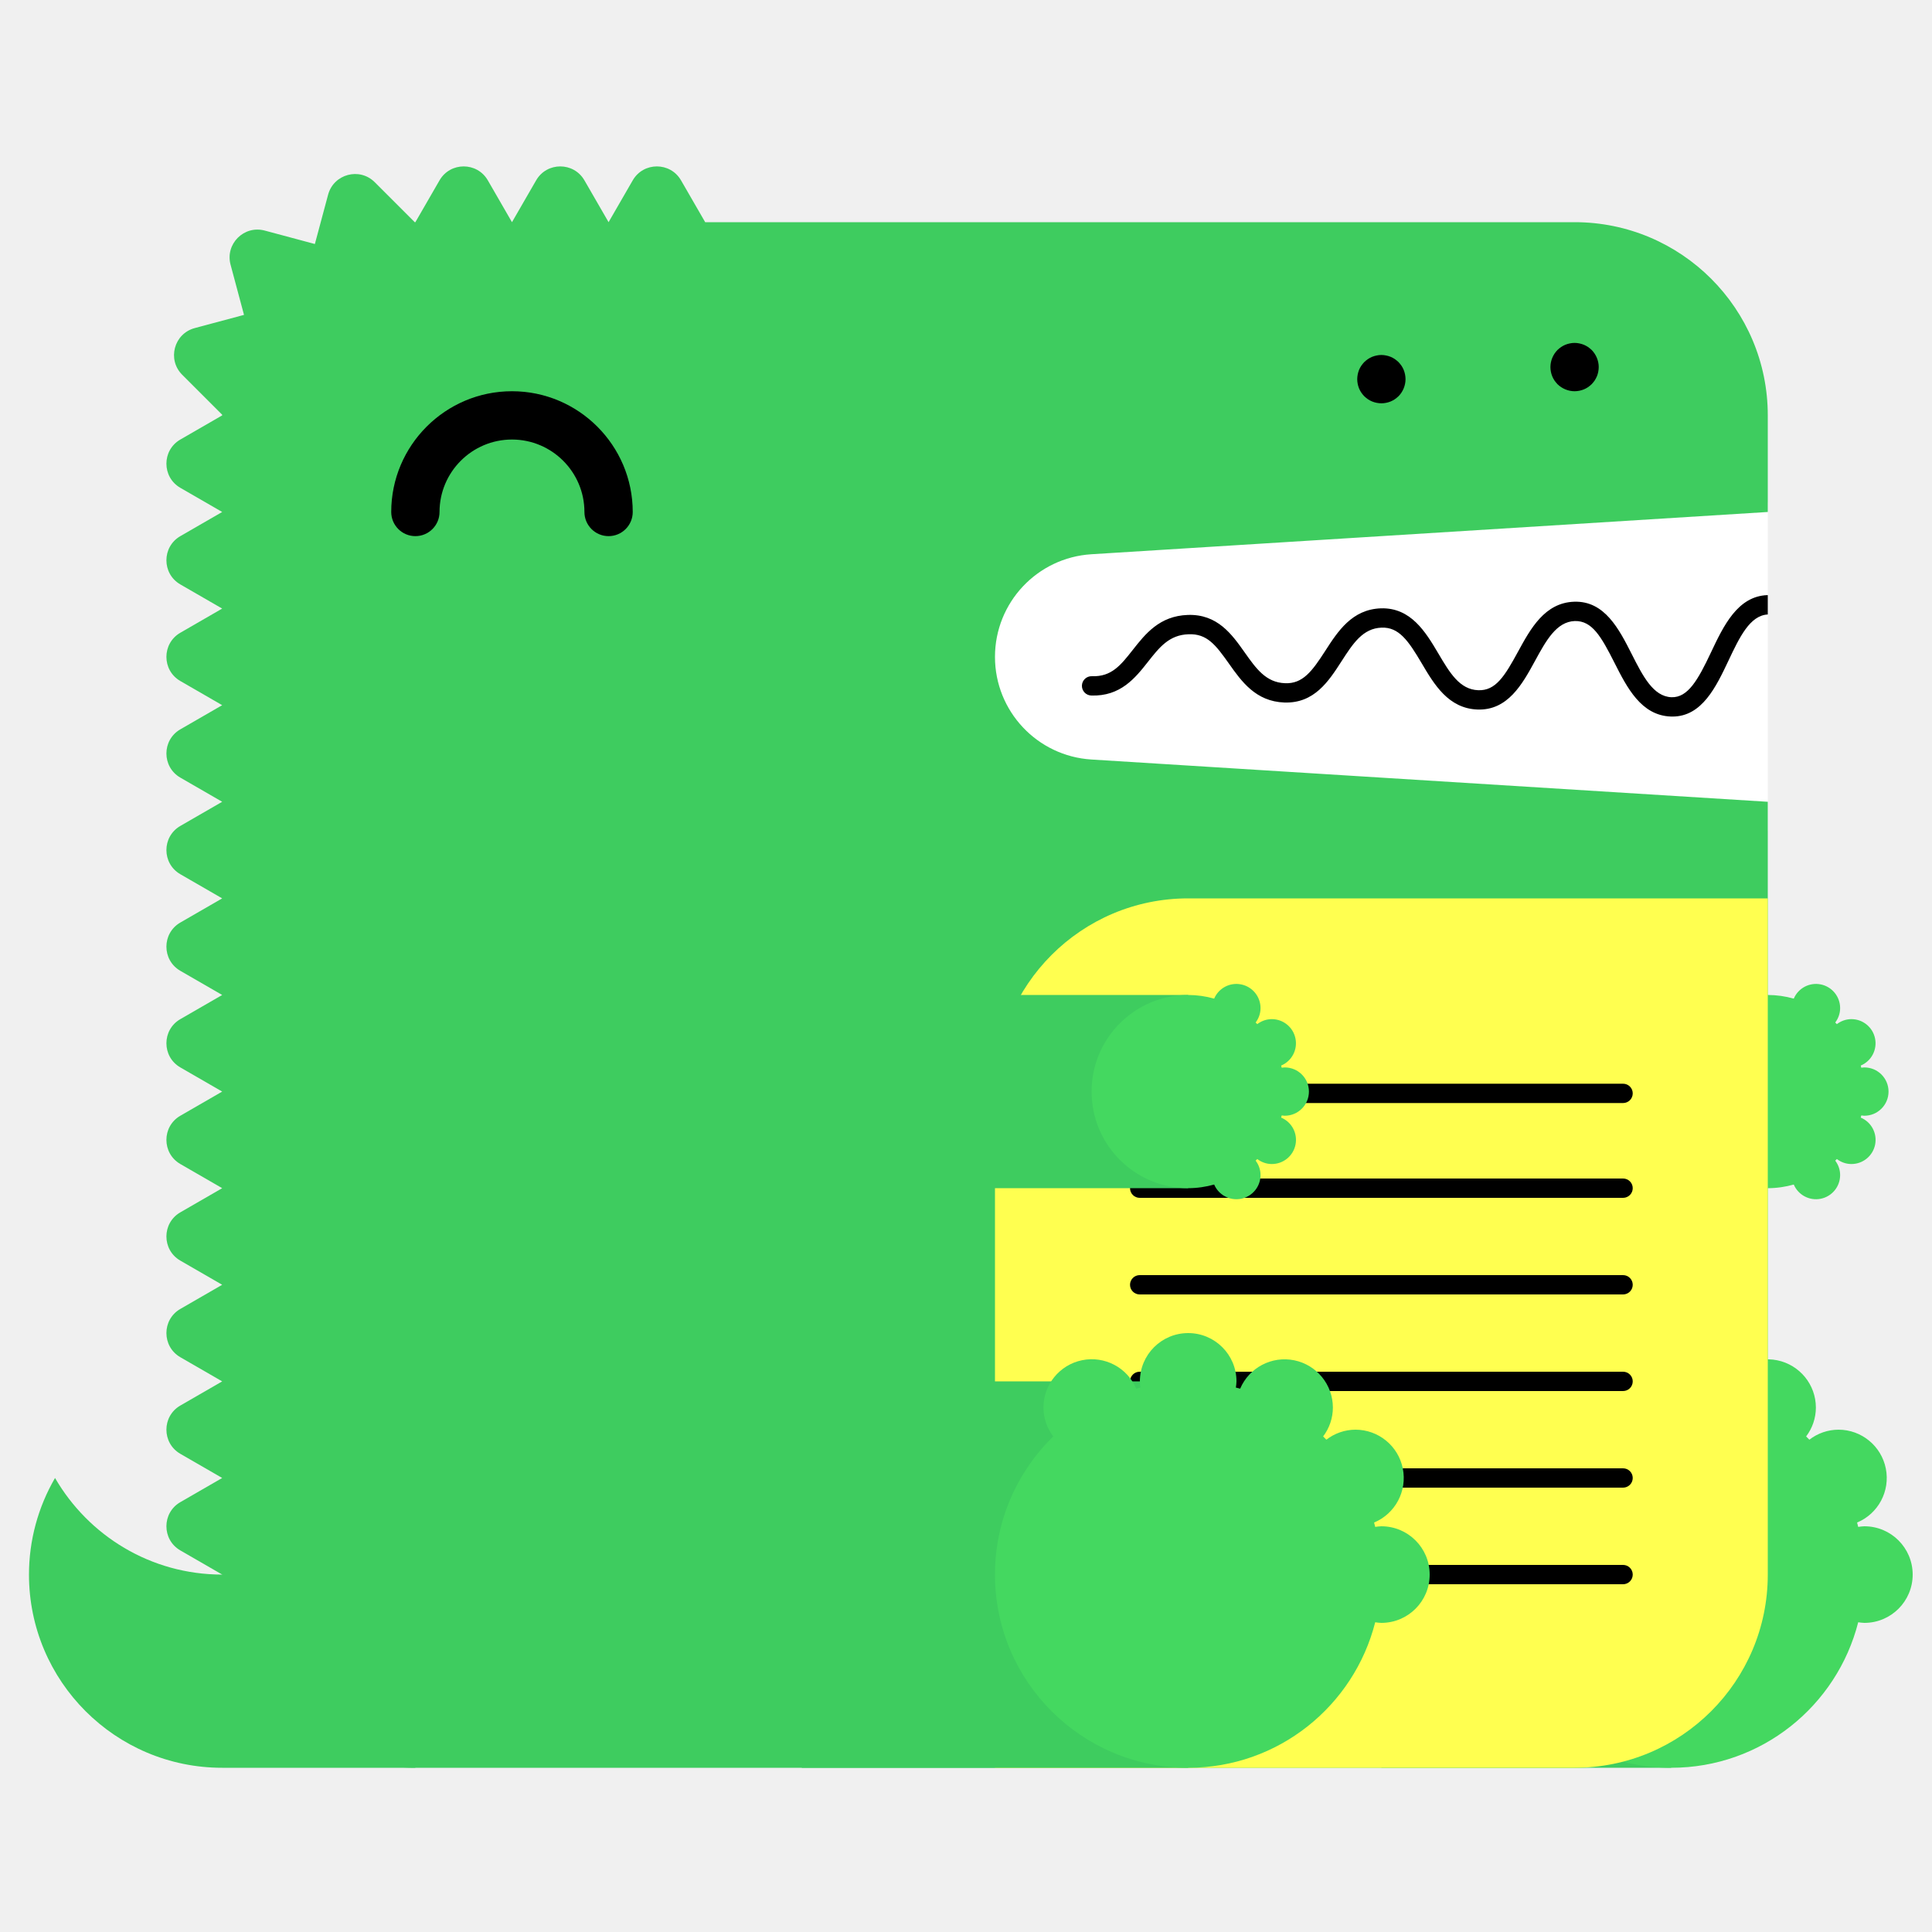
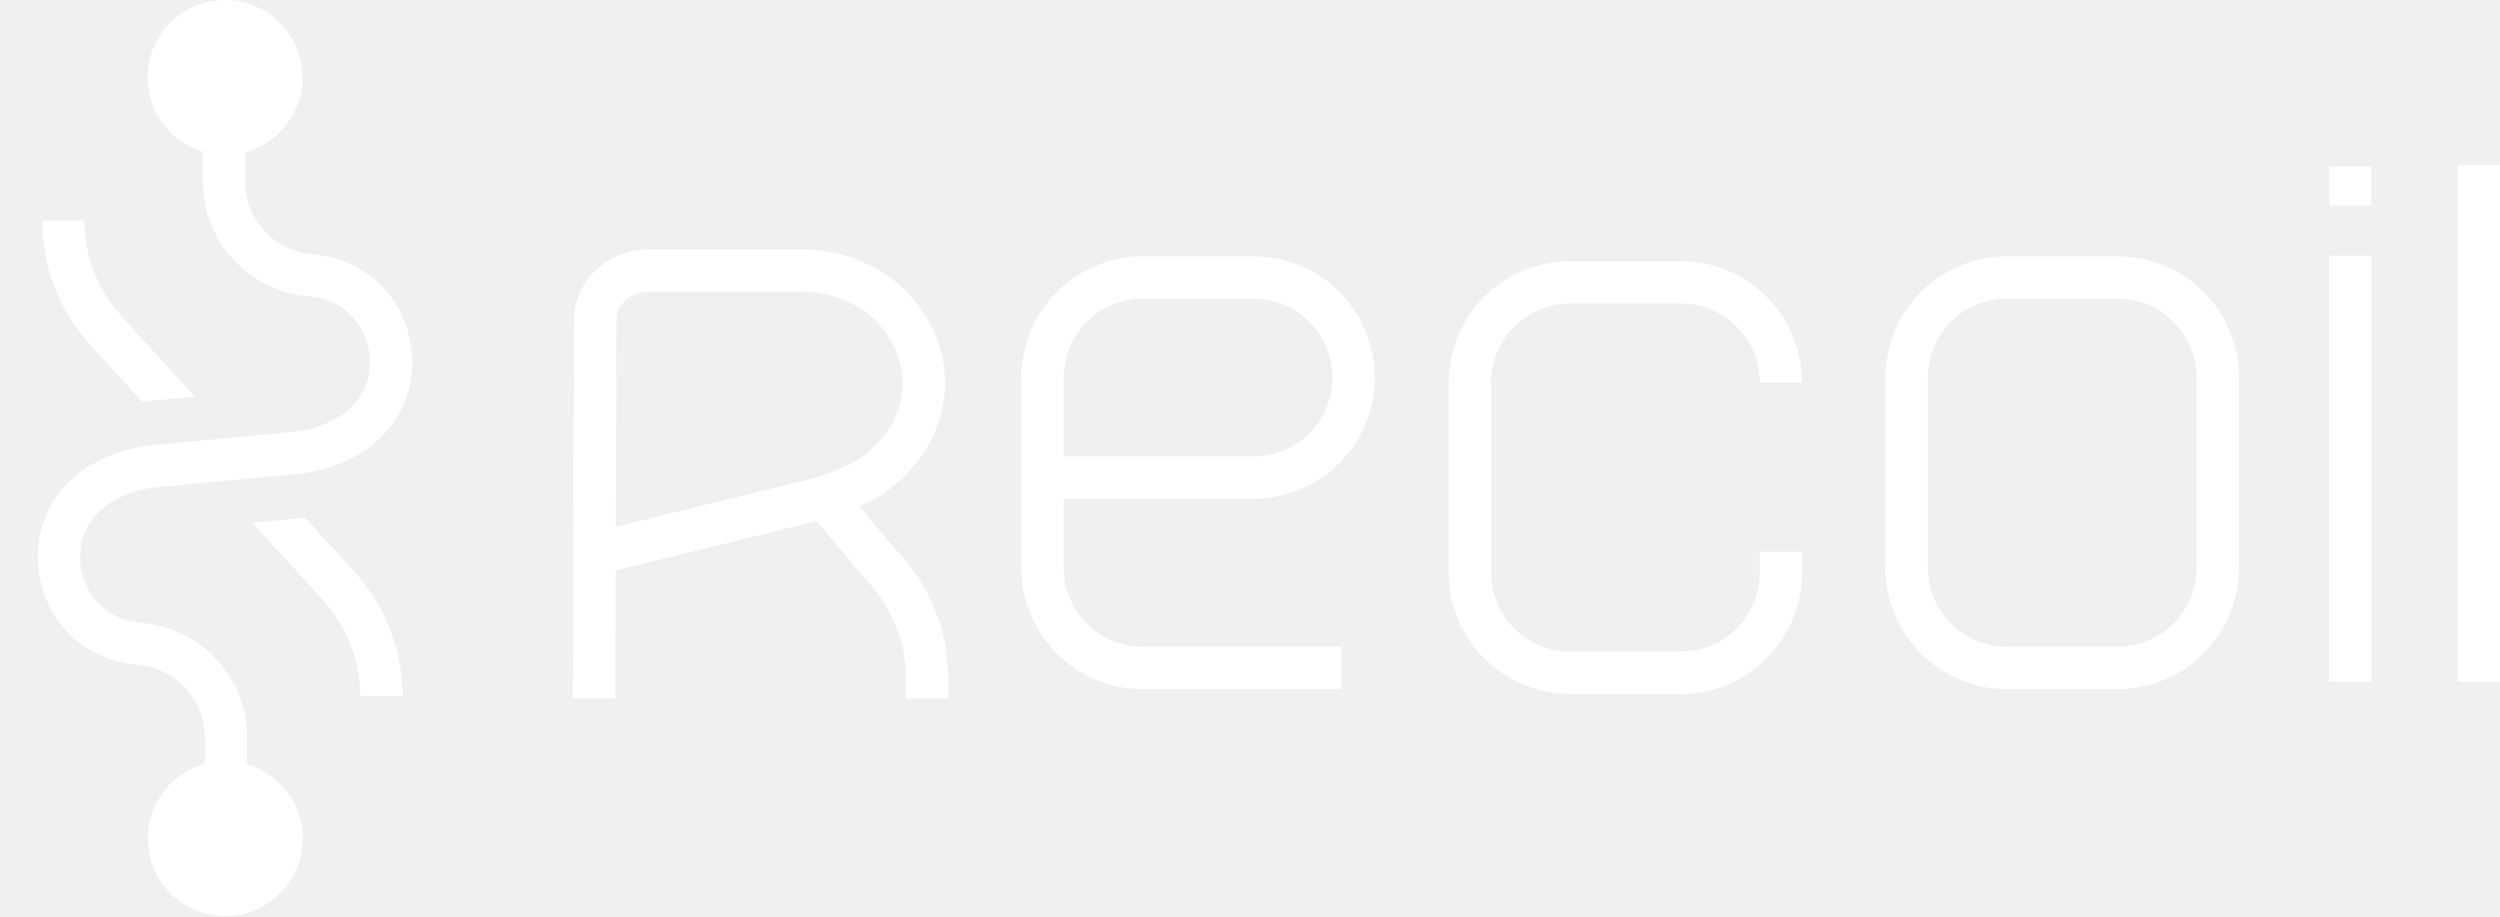
- <svg xmlns="http://www.w3.org/2000/svg" width="200" height="200" viewBox="0 0 200 200">
-   <g fill="none" fill-rule="evenodd">
-     <path fill="#FFF" d="M99 52h84v34H99z" />
-     <path d="M23 163c-7.398 0-13.843-4.027-17.303-10A19.886 19.886 0 0 0 3 163c0 11.046 8.954 20 20 20h20v-20H23z" fill="#3ECC5F" />
-     <path d="M112.98 57.376L183 53V43c0-11.046-8.954-20-20-20H73l-2.5-4.33c-1.112-1.925-3.889-1.925-5 0L63 23l-2.5-4.33c-1.111-1.925-3.889-1.925-5 0L53 23l-2.5-4.33c-1.111-1.925-3.889-1.925-5 0L43 23c-.022 0-.042.003-.065.003l-4.142-4.141c-1.57-1.571-4.252-.853-4.828 1.294l-1.369 5.104-5.192-1.392c-2.148-.575-4.111 1.389-3.535 3.536l1.39 5.193-5.102 1.367c-2.148.576-2.867 3.259-1.296 4.83l4.142 4.142c0 .021-.003.042-.003.064l-4.33 2.5c-1.925 1.111-1.925 3.889 0 5L23 53l-4.33 2.5c-1.925 1.111-1.925 3.889 0 5L23 63l-4.33 2.5c-1.925 1.111-1.925 3.889 0 5L23 73l-4.33 2.5c-1.925 1.111-1.925 3.889 0 5L23 83l-4.33 2.5c-1.925 1.111-1.925 3.889 0 5L23 93l-4.33 2.5c-1.925 1.111-1.925 3.889 0 5L23 103l-4.33 2.5c-1.925 1.111-1.925 3.889 0 5L23 113l-4.33 2.5c-1.925 1.111-1.925 3.889 0 5L23 123l-4.33 2.5c-1.925 1.111-1.925 3.889 0 5L23 133l-4.33 2.5c-1.925 1.111-1.925 3.889 0 5L23 143l-4.33 2.5c-1.925 1.111-1.925 3.889 0 5L23 153l-4.33 2.5c-1.925 1.111-1.925 3.889 0 5L23 163c0 11.046 8.954 20 20 20h120c11.046 0 20-8.954 20-20V83l-70.02-4.376A10.645 10.645 0 0 1 103 68c0-5.621 4.37-10.273 9.98-10.624" fill="#3ECC5F" />
-     <path fill="#3ECC5F" d="M143 183h30v-40h-30z" />
-     <path d="M193 158c-.219 0-.428.037-.639.064-.038-.15-.074-.301-.116-.451A5 5 0 0 0 190.32 148a4.96 4.96 0 0 0-3.016 1.036 26.531 26.531 0 0 0-.335-.336 4.955 4.955 0 0 0 1.011-2.987 5 5 0 0 0-9.599-1.959c-.148-.042-.297-.077-.445-.115.027-.211.064-.42.064-.639a5 5 0 0 0-5-5 5 5 0 0 0-5 5c0 .219.037.428.064.639-.148.038-.297.073-.445.115a4.998 4.998 0 0 0-9.599 1.959c0 1.125.384 2.151 1.011 2.987-3.717 3.632-6.031 8.693-6.031 14.3 0 11.046 8.954 20 20 20 9.339 0 17.16-6.41 19.361-15.064.211.027.42.064.639.064a5 5 0 0 0 5-5 5 5 0 0 0-5-5" fill="#44D860" />
-     <path fill="#3ECC5F" d="M153 123h30v-20h-30z" />
-     <path d="M193 115.5a2.5 2.5 0 1 0 0-5c-.109 0-.214.019-.319.032-.02-.075-.037-.15-.058-.225a2.501 2.501 0 0 0-.963-4.807c-.569 0-1.088.197-1.508.518a6.653 6.653 0 0 0-.168-.168c.314-.417.506-.931.506-1.494a2.5 2.5 0 0 0-4.8-.979A9.987 9.987 0 0 0 183 103c-5.522 0-10 4.478-10 10s4.478 10 10 10c.934 0 1.833-.138 2.69-.377a2.5 2.5 0 0 0 4.8-.979c0-.563-.192-1.077-.506-1.494.057-.055.113-.111.168-.168.42.321.939.518 1.508.518a2.5 2.5 0 0 0 .963-4.807c.021-.074.038-.15.058-.225.105.013.21.032.319.032" fill="#44D860" />
-     <path d="M63 55.5a2.5 2.5 0 0 1-2.5-2.5c0-4.136-3.364-7.5-7.5-7.5s-7.5 3.364-7.5 7.5a2.5 2.5 0 1 1-5 0c0-6.893 5.607-12.5 12.5-12.5S65.5 46.107 65.5 53a2.5 2.5 0 0 1-2.5 2.5" fill="#000" />
-     <path d="M103 183h60c11.046 0 20-8.954 20-20V93h-60c-11.046 0-20 8.954-20 20v70z" fill="#FFFF50" />
-     <path d="M168.02 124h-50.04a1 1 0 1 1 0-2h50.04a1 1 0 1 1 0 2m0 20h-50.04a1 1 0 1 1 0-2h50.04a1 1 0 1 1 0 2m0 20h-50.04a1 1 0 1 1 0-2h50.04a1 1 0 1 1 0 2m0-49.814h-50.04a1 1 0 1 1 0-2h50.04a1 1 0 1 1 0 2m0 19.814h-50.04a1 1 0 1 1 0-2h50.04a1 1 0 1 1 0 2m0 20h-50.04a1 1 0 1 1 0-2h50.04a1 1 0 1 1 0 2M183 61.611c-.012 0-.022-.006-.034-.005-3.09.105-4.552 3.196-5.842 5.923-1.346 2.85-2.387 4.703-4.093 4.647-1.889-.068-2.969-2.202-4.113-4.46-1.314-2.594-2.814-5.536-5.963-5.426-3.046.104-4.513 2.794-5.807 5.167-1.377 2.528-2.314 4.065-4.121 3.994-1.927-.07-2.951-1.805-4.136-3.813-1.321-2.236-2.848-4.75-5.936-4.664-2.994.103-4.465 2.385-5.763 4.4-1.373 2.13-2.335 3.428-4.165 3.351-1.973-.07-2.992-1.51-4.171-3.177-1.324-1.873-2.816-3.993-5.895-3.89-2.928.1-4.399 1.97-5.696 3.618-1.232 1.564-2.194 2.802-4.229 2.724a1 1 0 0 0-.072 2c3.017.101 4.545-1.8 5.872-3.487 1.177-1.496 2.193-2.787 4.193-2.855 1.926-.082 2.829 1.115 4.195 3.045 1.297 1.834 2.769 3.914 5.731 4.021 3.103.104 4.596-2.215 5.918-4.267 1.182-1.834 2.202-3.417 4.15-3.484 1.793-.067 2.769 1.35 4.145 3.681 1.297 2.197 2.766 4.686 5.787 4.796 3.125.108 4.634-2.62 5.949-5.035 1.139-2.088 2.214-4.06 4.119-4.126 1.793-.042 2.728 1.595 4.111 4.33 1.292 2.553 2.757 5.445 5.825 5.556l.169.003c3.064 0 4.518-3.075 5.805-5.794 1.139-2.41 2.217-4.68 4.067-4.773v-2z" fill="#000" />
-     <path fill="#3ECC5F" d="M83 183h40v-40H83z" />
-     <path d="M143 158c-.219 0-.428.037-.639.064-.038-.15-.074-.301-.116-.451A5 5 0 0 0 140.32 148a4.96 4.96 0 0 0-3.016 1.036 26.531 26.531 0 0 0-.335-.336 4.955 4.955 0 0 0 1.011-2.987 5 5 0 0 0-9.599-1.959c-.148-.042-.297-.077-.445-.115.027-.211.064-.42.064-.639a5 5 0 0 0-5-5 5 5 0 0 0-5 5c0 .219.037.428.064.639-.148.038-.297.073-.445.115a4.998 4.998 0 0 0-9.599 1.959c0 1.125.384 2.151 1.011 2.987-3.717 3.632-6.031 8.693-6.031 14.3 0 11.046 8.954 20 20 20 9.339 0 17.16-6.41 19.361-15.064.211.027.42.064.639.064a5 5 0 0 0 5-5 5 5 0 0 0-5-5" fill="#44D860" />
-     <path fill="#3ECC5F" d="M83 123h40v-20H83z" />
-     <path d="M133 115.5a2.5 2.5 0 1 0 0-5c-.109 0-.214.019-.319.032-.02-.075-.037-.15-.058-.225a2.501 2.501 0 0 0-.963-4.807c-.569 0-1.088.197-1.508.518a6.653 6.653 0 0 0-.168-.168c.314-.417.506-.931.506-1.494a2.5 2.5 0 0 0-4.8-.979A9.987 9.987 0 0 0 123 103c-5.522 0-10 4.478-10 10s4.478 10 10 10c.934 0 1.833-.138 2.69-.377a2.5 2.5 0 0 0 4.8-.979c0-.563-.192-1.077-.506-1.494.057-.055.113-.111.168-.168.42.321.939.518 1.508.518a2.5 2.5 0 0 0 .963-4.807c.021-.074.038-.15.058-.225.105.013.21.032.319.032" fill="#44D860" />
-     <path d="M143 41.75c-.16 0-.33-.02-.49-.05a2.52 2.52 0 0 1-.47-.14c-.15-.06-.29-.14-.431-.23-.13-.09-.259-.2-.38-.31-.109-.12-.219-.24-.309-.38s-.17-.28-.231-.43a2.619 2.619 0 0 1-.189-.96c0-.16.02-.33.05-.49.03-.16.08-.31.139-.47.061-.15.141-.29.231-.43.09-.13.2-.26.309-.38.121-.11.25-.22.38-.31.141-.09.281-.17.431-.23.149-.06.31-.11.47-.14.32-.07.65-.07.98 0 .159.03.32.08.47.14.149.06.29.14.43.23.13.09.259.2.38.31.11.12.22.25.31.38.09.14.17.28.23.43.06.16.11.31.14.47.029.16.05.33.05.49 0 .66-.271 1.31-.73 1.77-.121.11-.25.22-.38.31-.14.09-.281.17-.43.23a2.565 2.565 0 0 1-.96.19m20-1.25c-.66 0-1.3-.27-1.771-.73a3.802 3.802 0 0 1-.309-.38c-.09-.14-.17-.28-.231-.43a2.619 2.619 0 0 1-.189-.96c0-.66.27-1.3.729-1.77.121-.11.25-.22.38-.31.141-.09.281-.17.431-.23.149-.06.31-.11.47-.14.32-.07.66-.07.98 0 .159.03.32.08.47.14.149.06.29.14.43.23.13.09.259.2.38.31.459.47.73 1.11.73 1.77 0 .16-.021.33-.05.49-.03.16-.08.32-.14.47-.07.15-.14.29-.23.43-.09.13-.2.26-.31.38-.121.11-.25.22-.38.31-.14.09-.281.17-.43.23a2.565 2.565 0 0 1-.96.19" fill="#000" />
+ <svg xmlns="http://www.w3.org/2000/svg" id="Calque_1" data-name="Calque 1" viewBox="0 0 2480.46 908.92">
+   <defs>
+     <style>.cls-1,.cls-3{fill:none;}.cls-2{fill:#fff;}.cls-3{stroke:#fff;stroke-miterlimit:10;stroke-width:42px;}.cls-4{clip-path:url(#clip-path);}.cls-5{clip-path:url(#clip-path-2);}</style>
+     <clipPath id="clip-path">
+       <path class="cls-1" d="M440,420.62a149.81,149.81,0,0,1-62.19,68.3A192.87,192.87,0,0,1,299.1,514.1h-.05L159.71,527.23a63.86,63.86,0,0,0-26,8.32c-6.14,3.55-8.1,7.3-9,9.81a22.89,22.89,0,0,0,4.6,22.72c1.84,1.95,5.1,4.64,12.13,5.52l9.26,1.16c71.75,9,127.46,65.57,137,135.54H446.52V403.36A149.32,149.32,0,0,1,440,420.62Z" />
+     </clipPath>
+     <clipPath id="clip-path-2">
+       <path class="cls-1" d="M6.52,491.3A149.76,149.76,0,0,1,68.71,423a192.87,192.87,0,0,1,78.71-25.18h.05l139.3-13.12a63.85,63.85,0,0,0,26-8.33c6.14-3.54,8.09-7.29,9-9.8a22.84,22.84,0,0,0-4.59-22.72c-1.84-1.95-5.1-4.64-12.13-5.52l-9.26-1.17A158.45,158.45,0,0,1,157.33,180.2v-9.34H0v337.7A149.32,149.32,0,0,1,6.52,491.3Z" />
+     </clipPath>
+   </defs>
+   <rect class="cls-2" x="2311.16" y="165.1" width="41.59" height="38.93" />
+   <path class="cls-2" d="M852.77,502.4l3.57-1.71c6.57-3.17,12.28-6.19,17-9,2.6-1.55,63.53-38.83,64.3-110.14.64-60.33-42.06-96.74-50.63-103.42a146.56,146.56,0,0,0-26.24-16,118.47,118.47,0,0,0-13.17-5.67v0a150.55,150.55,0,0,0-45.92-8.92l-.39,0H643.36c-40.59,0-73.69,31.26-73.78,69.66l-1.16,375.73,42,.13.39-127.08L810.2,517l45.9,54.79.6.6c27.14,27.56,42.09,63.16,42.09,100.25v20.29h42V672.63c0-47.91-19-93.72-53.56-129.11ZM611.58,317.25c0-15.32,14.29-27.78,31.78-27.78H800.48a108.69,108.69,0,0,1,32.72,6.4c.52.19,16,6,27.95,15.36,3.57,2.79,34.91,28.45,34.47,69.86-.52,48.06-43.43,74.29-43.86,74.55a222.56,222.56,0,0,1-20.69,10.47h0c-6.16,2.69-12.51,5.09-18.87,7.14L611,522.63Z" />
+   <path class="cls-2" d="M1243.76,494.83a120.25,120.25,0,1,0,0-240.5H1133.62a120.39,120.39,0,0,0-120.26,120.25V563.44a120.4,120.4,0,0,0,120.26,120.25h197.49v-42H1133.62a78.34,78.34,0,0,1-78.26-78.25V494.83Zm-188.4-120.25a78.34,78.34,0,0,1,78.26-78.25h110.14a78.25,78.25,0,0,1,0,156.5h-188.4Z" />
+   <rect class="cls-2" x="2310.89" y="253.58" width="42" height="422.94" />
+   <path class="cls-2" d="M2101.17,254.33H1991a120.39,120.39,0,0,0-120.25,120.25V563.44A120.39,120.39,0,0,0,1991,683.69h110.15a120.39,120.39,0,0,0,120.25-120.25V374.58A120.39,120.39,0,0,0,2101.17,254.33Zm78.25,309.11a78.34,78.34,0,0,1-78.25,78.25H1991a78.34,78.34,0,0,1-78.25-78.25V374.58A78.34,78.34,0,0,1,1991,296.33h110.15a78.34,78.34,0,0,1,78.25,78.25Z" />
+   <rect class="cls-2" x="2438.46" y="163.57" width="42" height="512.95" />
+   <path class="cls-2" d="M1557.64,301.15h110.15A78.34,78.34,0,0,1,1746,379.4h42a120.39,120.39,0,0,0-120.25-120.25H1557.64A120.39,120.39,0,0,0,1437.39,379.4V568.26a120.39,120.39,0,0,0,120.25,120.25h110.15A120.39,120.39,0,0,0,1788,568.26v-21h-42v21a78.34,78.34,0,0,1-78.25,78.25H1557.64a78.34,78.34,0,0,1-78.25-78.25V379.4A78.34,78.34,0,0,1,1557.64,301.15Z" />
+   <path class="cls-3" d="M222.33,150v30.16a93.19,93.19,0,0,0,81.58,92.47l9.25,1.16c81.27,10.21,103,117.83,32.13,158.82h0a129.26,129.26,0,0,1-52.37,16.76L153.6,462.52a129.26,129.26,0,0,0-52.37,16.76h0c-70.91,41-49.15,148.61,32.12,158.82l9.26,1.16a93.18,93.18,0,0,1,81.58,92.46v30.17" />
+   <g class="cls-4">
+     <path class="cls-3" d="M378.39,690.53h0a161.84,161.84,0,0,0-42.23-109L216.43,450.14" />
  </g>
+   <g class="cls-5">
+     <path class="cls-3" d="M62.86,219h0a161.8,161.8,0,0,0,42.23,109L224.81,459.34" />
+   </g>
+   <circle class="cls-2" cx="223.26" cy="76.86" r="76.86" />
+   <circle class="cls-2" cx="223.52" cy="832.06" r="76.86" />
</svg>
